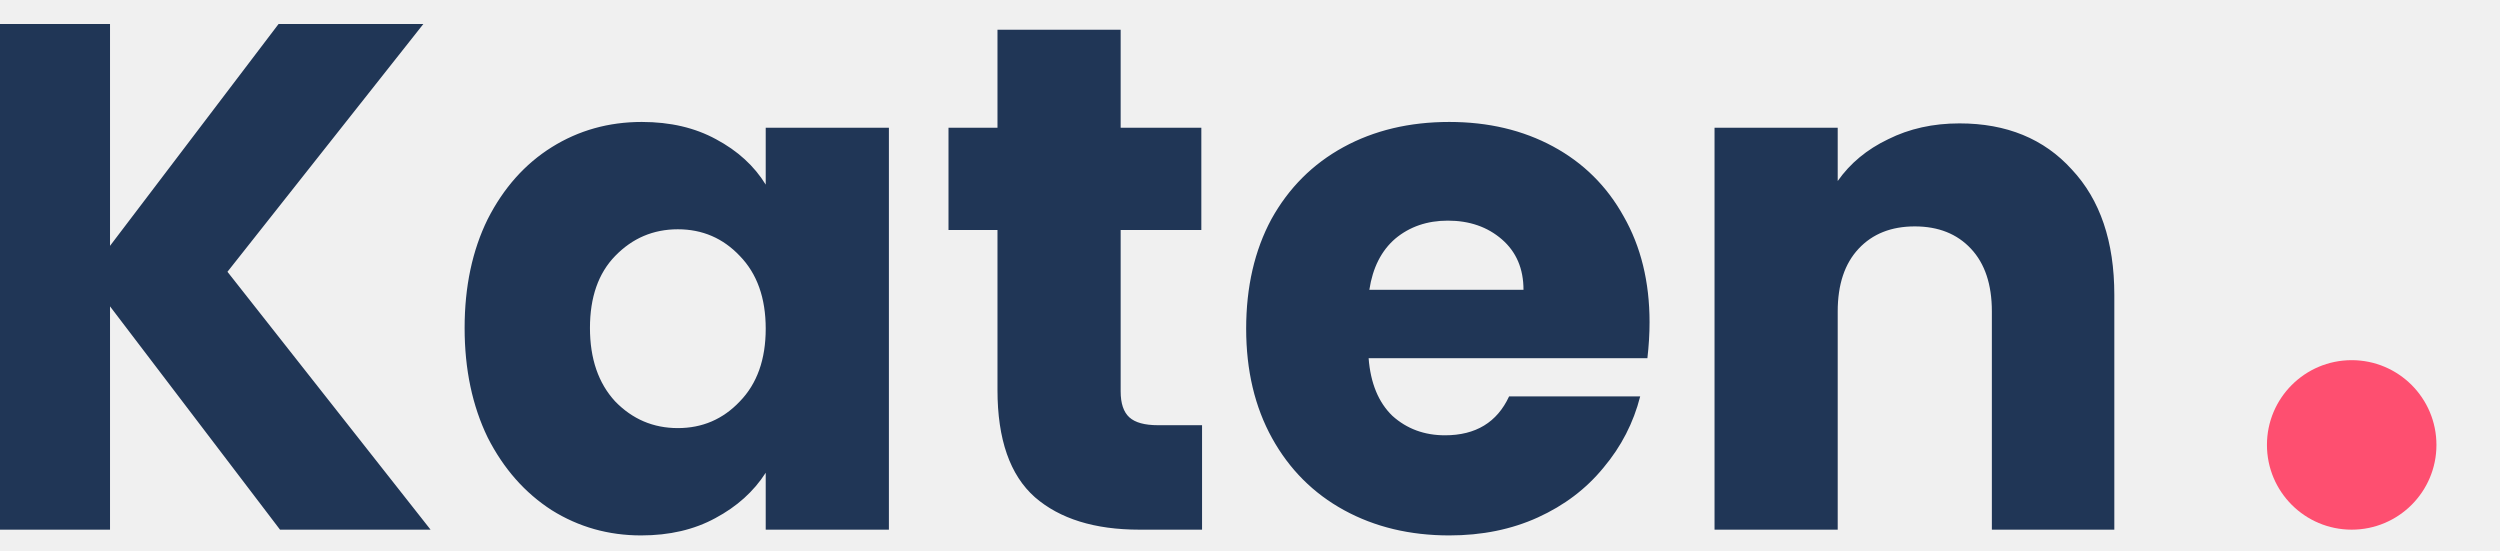
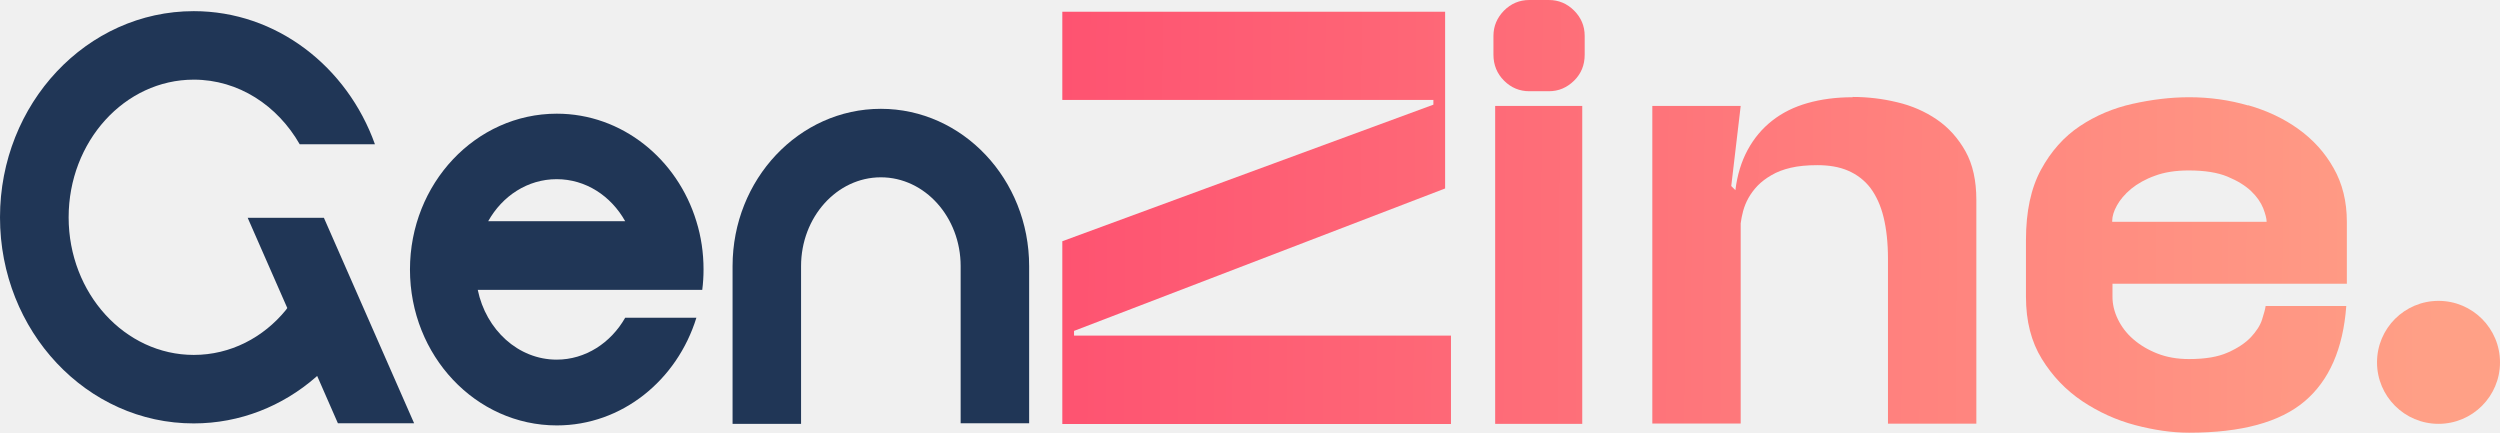
- <svg xmlns="http://www.w3.org/2000/svg" width="118" height="26" viewBox="0 0 118 26" fill="none">
-   <g clip-path="url(#clip0)">
-     <path d="M13.217 25L5.193 14.46V25H-0.621V1.132H5.193V11.604L13.149 1.132H19.983L10.736 12.828L20.323 25H13.217ZM21.93 15.48C21.93 13.531 22.293 11.819 23.018 10.346C23.767 8.873 24.775 7.739 26.044 6.946C27.314 6.153 28.73 5.756 30.294 5.756C31.632 5.756 32.799 6.028 33.797 6.572C34.816 7.116 35.599 7.83 36.142 8.714V6.028H41.956V25H36.142V22.314C35.576 23.198 34.782 23.912 33.763 24.456C32.765 25 31.598 25.272 30.261 25.272C28.719 25.272 27.314 24.875 26.044 24.082C24.775 23.266 23.767 22.121 23.018 20.648C22.293 19.152 21.93 17.429 21.93 15.48ZM36.142 15.514C36.142 14.063 35.734 12.919 34.919 12.08C34.125 11.241 33.151 10.822 31.994 10.822C30.838 10.822 29.852 11.241 29.037 12.08C28.243 12.896 27.846 14.029 27.846 15.48C27.846 16.931 28.243 18.087 29.037 18.948C29.852 19.787 30.838 20.206 31.994 20.206C33.151 20.206 34.125 19.787 34.919 18.948C35.734 18.109 36.142 16.965 36.142 15.514ZM56.737 20.07V25H53.779C51.671 25 50.027 24.49 48.849 23.47C47.67 22.427 47.081 20.739 47.081 18.404V10.856H44.769V6.028H47.081V1.404H52.895V6.028H56.703V10.856H52.895V18.472C52.895 19.039 53.031 19.447 53.303 19.696C53.575 19.945 54.028 20.07 54.663 20.07H56.737ZM77.859 15.208C77.859 15.752 77.825 16.319 77.757 16.908H64.599C64.69 18.087 65.064 18.993 65.721 19.628C66.401 20.24 67.228 20.546 68.203 20.546C69.654 20.546 70.662 19.934 71.229 18.71H77.417C77.1 19.957 76.522 21.079 75.683 22.076C74.867 23.073 73.836 23.855 72.589 24.422C71.343 24.989 69.948 25.272 68.407 25.272C66.549 25.272 64.894 24.875 63.443 24.082C61.992 23.289 60.859 22.155 60.043 20.682C59.227 19.209 58.819 17.486 58.819 15.514C58.819 13.542 59.216 11.819 60.009 10.346C60.825 8.873 61.959 7.739 63.409 6.946C64.86 6.153 66.526 5.756 68.407 5.756C70.243 5.756 71.875 6.141 73.303 6.912C74.731 7.683 75.842 8.782 76.635 10.21C77.451 11.638 77.859 13.304 77.859 15.208ZM71.909 13.678C71.909 12.681 71.569 11.887 70.889 11.298C70.209 10.709 69.359 10.414 68.339 10.414C67.365 10.414 66.537 10.697 65.857 11.264C65.2 11.831 64.792 12.635 64.633 13.678H71.909ZM92.486 5.824C94.708 5.824 96.476 6.549 97.79 8C99.128 9.428 99.796 11.4 99.796 13.916V25H94.016V14.698C94.016 13.429 93.688 12.443 93.03 11.74C92.373 11.037 91.489 10.686 90.378 10.686C89.268 10.686 88.384 11.037 87.726 11.74C87.069 12.443 86.74 13.429 86.74 14.698V25H80.926V6.028H86.74V8.544C87.33 7.705 88.123 7.048 89.12 6.572C90.118 6.073 91.24 5.824 92.486 5.824Z" fill="#203656" />
-     <circle cx="111" cy="21" r="4" fill="#FE4F70" />
+ <svg xmlns="http://www.w3.org/2000/svg" id="Layer_1" version="1.1" viewBox="0 0 174.83 30.26">
+   <defs>
+     <style>
+       .st0 {
+         fill: url(#linear-gradient2);
+       }
+ 
+       .st1 {
+         fill: url(#linear-gradient1);
+       }
+ 
+       .st2 {
+         fill: url(#linear-gradient4);
+       }
+ 
+       .st3 {
+         fill: url(#linear-gradient3);
+       }
+ 
+       .st4 {
+         fill: #203656;
+       }
+ 
+       .st5 {
+         fill: url(#linear-gradient);
+       }
+     </style>
+     <linearGradient id="linear-gradient" x1="74.26" y1="16.67" x2="171.65" y2="15.93" gradientTransform="translate(0 31.8) scale(1 -1)" gradientUnits="userSpaceOnUse">
+       <stop offset="0" stop-color="#fe5371" />
+       <stop offset="1" stop-color="#ffa086" />
+     </linearGradient>
+     <linearGradient id="linear-gradient1" x1="74.26" y1="17.22" x2="171.65" y2="16.48" gradientTransform="translate(0 31.8) scale(1 -1)" gradientUnits="userSpaceOnUse">
+       <stop offset="0" stop-color="#fe5371" />
+       <stop offset="1" stop-color="#ffa086" />
+     </linearGradient>
+     <linearGradient id="linear-gradient2" x1="74.24" y1="13.97" x2="171.62" y2="13.22" gradientTransform="translate(0 31.8) scale(1 -1)" gradientUnits="userSpaceOnUse">
+       <stop offset="0" stop-color="#fe5371" />
+       <stop offset="1" stop-color="#ffa086" />
+     </linearGradient>
+     <linearGradient id="linear-gradient3" x1="74.25" y1="13.88" x2="171.63" y2="13.13" gradientTransform="translate(0 31.8) scale(1 -1)" gradientUnits="userSpaceOnUse">
+       <stop offset="0" stop-color="#fe5371" />
+       <stop offset="1" stop-color="#ffa086" />
+     </linearGradient>
+     <linearGradient id="linear-gradient4" x1="73.2" y1="7.21" x2="170.58" y2="6.46" gradientTransform="translate(0 31.8) scale(1 -1)" gradientUnits="userSpaceOnUse">
+       <stop offset="0" stop-color="#fe5371" />
+       <stop offset="1" stop-color="#ffa086" />
+     </linearGradient>
+   </defs>
+   <g>
+     <path class="st4" d="M23.63,29.6l-1.45-3.31s-.07.07-.1.09c-2.32,2.02-5.3,3.23-8.53,3.23C6.07,29.62,0,23.16,0,15.2S6.07.78,13.55.78c5.79,0,10.73,3.88,12.67,9.31h-5.26c-1.55-2.71-4.28-4.52-7.41-4.52-4.83,0-8.75,4.32-8.75,9.63s3.93,9.62,8.75,9.62c2.56,0,4.87-1.21,6.45-3.15.03-.04.06-.09.09-.13l-2.77-6.31h5.33l6.31,14.37h-5.33Z" />
+     <path class="st4" d="M33.41,20.27c.58,2.8,2.83,4.88,5.52,4.88,2.01,0,3.79-1.17,4.79-2.93h4.98c-1.35,4.37-5.21,7.53-9.76,7.53-5.67,0-10.27-4.88-10.27-10.9s4.6-10.9,10.27-10.9c4.55,0,8.43,3.16,9.76,7.53.33,1.06.5,2.19.5,3.36,0,.49-.03.96-.09,1.43h-15.7ZM43.72,15.47c-.99-1.77-2.76-2.94-4.79-2.94s-3.8,1.17-4.79,2.94h9.58Z" />
+     <path class="st4" d="M71.97,18.61v10.99h-4.79v-10.99c0-3.42-2.5-6.21-5.58-6.21s-5.58,2.79-5.58,6.21v11.03h-4.79v-11.03c0-6.07,4.65-11,10.37-11s10.37,4.93,10.37,11h0Z" />
+     <path class="st5" d="M74.29,29.64v-12.77l25.95-9.55v-.33h-25.95V.82h26.77v12.36l-25.95,9.96v.33h26.36v6.18s-27.18,0-27.18,0Z" />
+     <path class="st1" d="M108.31,6.38h-1.36c-.69,0-1.28-.25-1.77-.74-.49-.49-.74-1.1-.74-1.81v-1.32c0-.68.25-1.27.74-1.77.49-.49,1.08-.74,1.77-.74h1.36c.69,0,1.28.25,1.77.74.49.49.74,1.08.74,1.77v1.32c0,.71-.24,1.32-.74,1.81s-1.08.74-1.77.74ZM110.65,29.64h-6.09V7.41h6.09v22.24Z" />
+     <path class="st0" d="M129.56,6.78c1.05,0,2.08.12,3.11.37,1.03.24,1.96.65,2.78,1.21.82.56,1.49,1.31,2,2.22s.76,2.05.76,3.4v15.65h-6.18v-11.53c0-1.13-.11-2.1-.31-2.92s-.52-1.5-.92-2.04c-.41-.53-.93-.93-1.55-1.2s-1.34-.39-2.16-.39c-.72,0-1.33.06-1.85.18-.52.12-.97.29-1.36.52-.38.22-.71.47-.97.74s-.47.56-.64.86c-.17.31-.29.61-.37.91-.08.31-.14.59-.17.86v14h-6.18V7.41h6.18l-.66,5.6.29.29c.13-1.07.42-2.01.86-2.82.44-.81,1.01-1.49,1.71-2.04.7-.55,1.52-.96,2.47-1.23.95-.27,2-.41,3.15-.41h0Z" />
+     <path class="st3" d="M157.22,7.36c1.33.38,2.51.94,3.52,1.67s1.84,1.63,2.45,2.72c.62,1.08.93,2.34.93,3.76v4.33h-16.39v.91c0,.52.12,1.04.37,1.56.25.52.6.99,1.07,1.4.47.41,1.03.75,1.69,1.01.66.26,1.4.39,2.22.39,1.13,0,2.03-.15,2.72-.46.68-.3,1.22-.66,1.61-1.07.38-.41.65-.82.78-1.23s.22-.73.25-.95h5.64c-.22,2.99-1.2,5.22-2.92,6.67-1.73,1.46-4.42,2.19-8.07,2.19-1.18,0-2.44-.18-3.77-.53s-2.57-.92-3.71-1.68c-1.14-.77-2.08-1.75-2.82-2.95-.74-1.2-1.11-2.64-1.11-4.34v-3.99c0-1.98.35-3.61,1.05-4.9.7-1.29,1.61-2.31,2.72-3.05s2.34-1.26,3.69-1.56c1.35-.3,2.66-.46,3.95-.46,1.43,0,2.81.19,4.14.58h-.02ZM147.72,15.51h10.79c0-.22-.08-.53-.24-.95-.17-.41-.44-.81-.85-1.2-.4-.38-.95-.72-1.65-1.01-.7-.29-1.6-.43-2.7-.43-.91,0-1.7.12-2.37.37-.67.24-1.23.56-1.67.92-.44.37-.77.76-.99,1.16-.22.39-.33.76-.33,1.09v.04Z" />
  </g>
-   <defs>
-     <clipPath id="clip0">
-       <rect width="118" height="26" fill="white" />
-     </clipPath>
-   </defs>
+   <circle class="st2" cx="170.53" cy="25.34" r="4.3" />
</svg>
